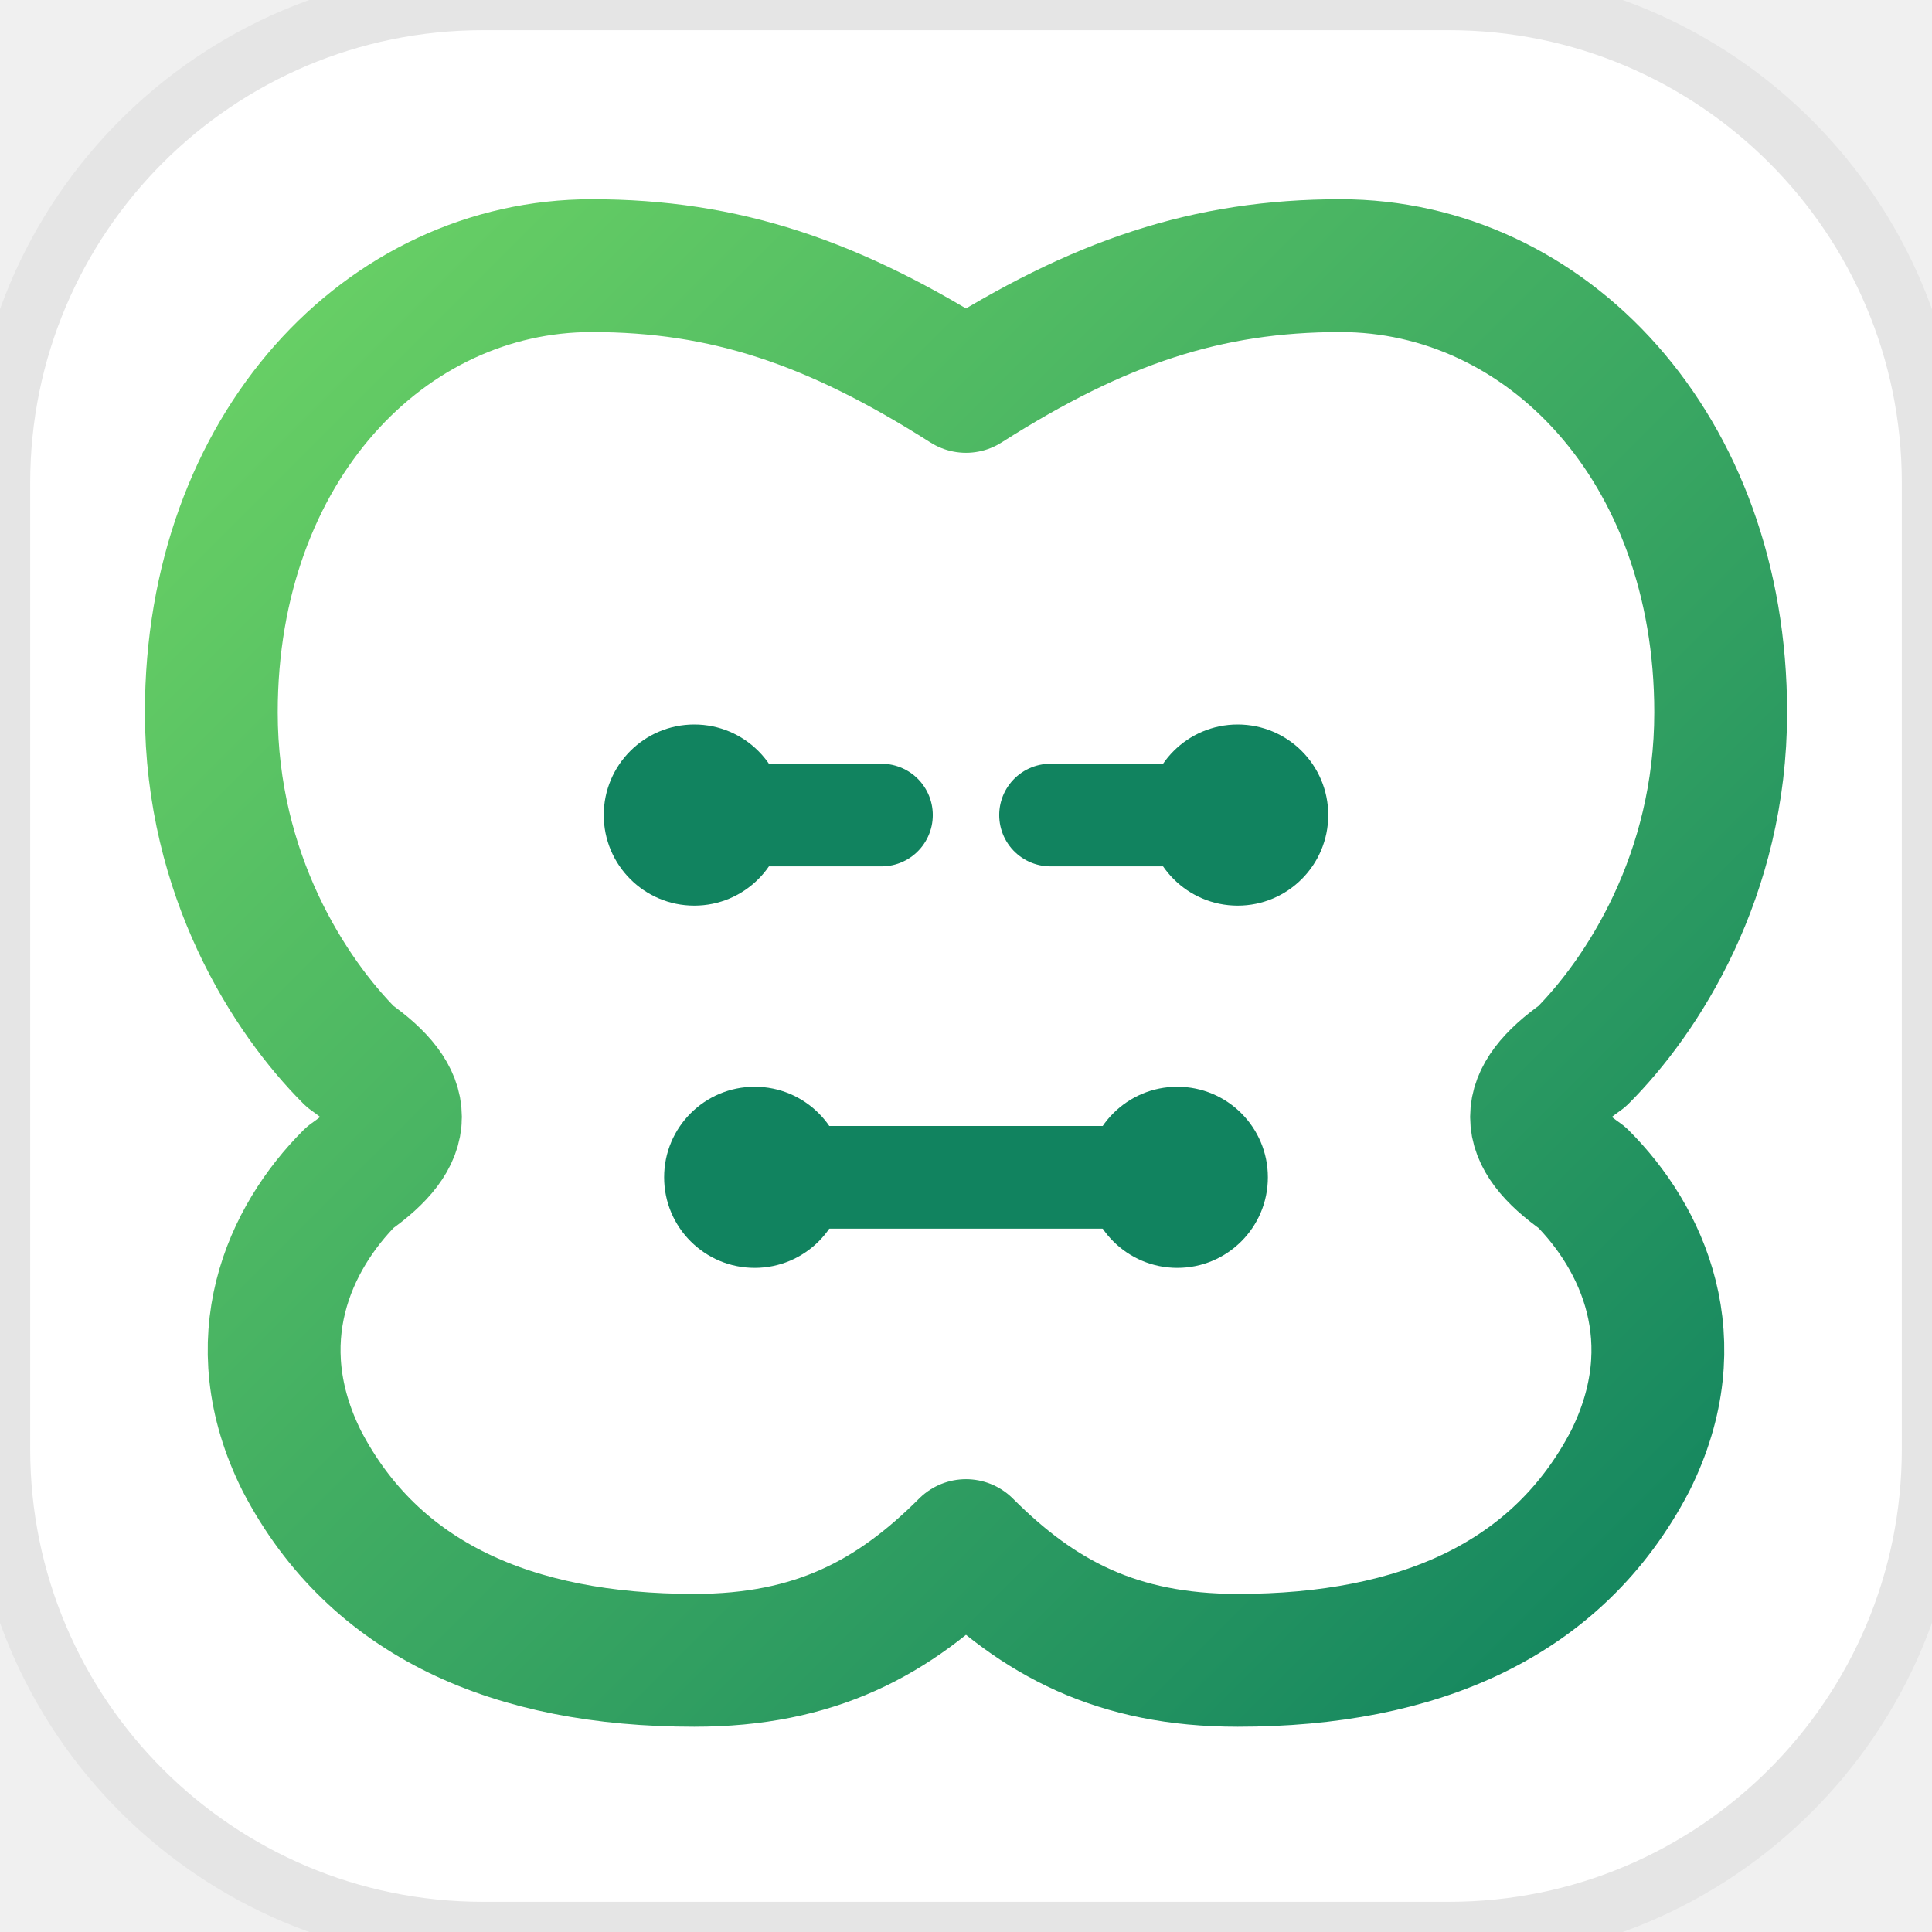
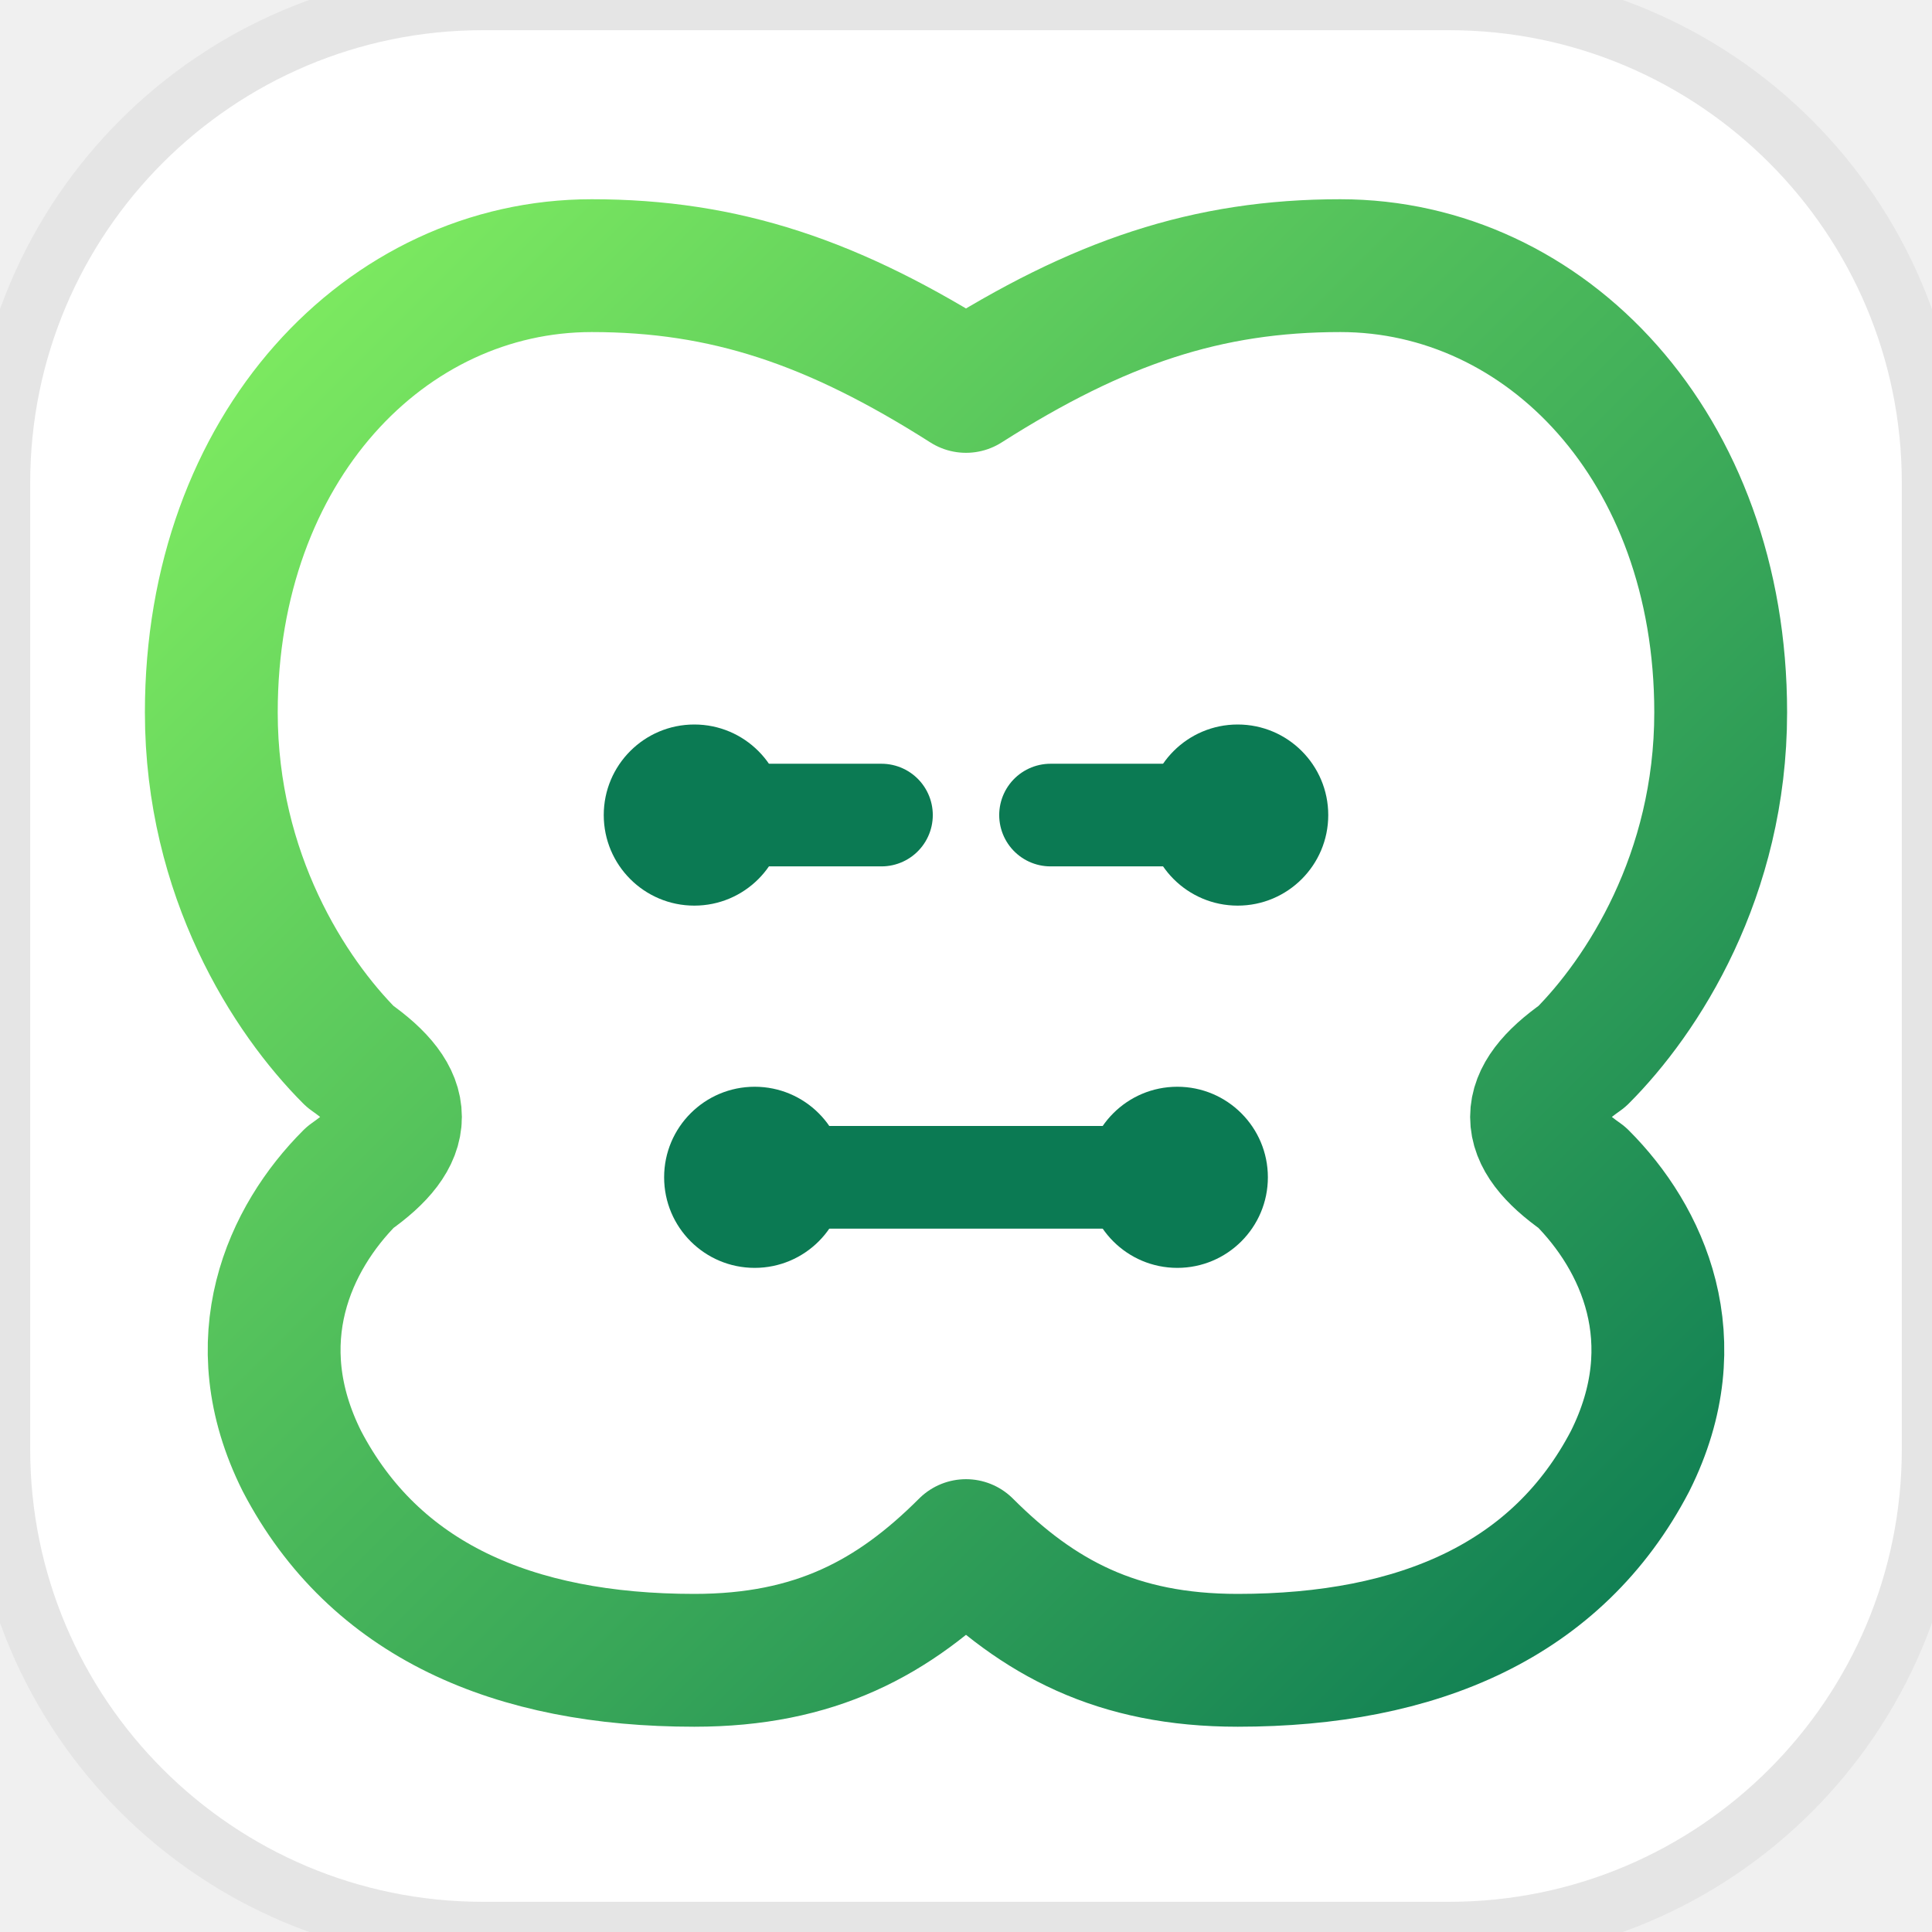
<svg xmlns="http://www.w3.org/2000/svg" viewBox="0 0 32 32" fill="none">
  <defs>
    <linearGradient id="vyen-icon-grad" x1="4" y1="4" x2="28" y2="28" gradientUnits="userSpaceOnUse">
-       <stop offset="0%" stop-color="#6BD265" />
-       <stop offset="100%" stop-color="#11835F" />
+       <stop offset="0%" stop-color="#81EE61" />
+       <stop offset="100%" stop-color="#0B7A53" />
    </linearGradient>
  </defs>
  <rect width="32" height="32" rx="8" fill="#FFFFFF" />
  <rect width="32" height="32" rx="8" stroke="#E5E5E5" stroke-width="1" />
  <path d="M 16 6.4 C 18.2 5 20 4.4 22.2 4.4 C 25.6 4.4 28.5 7.4 28.5 11.8 C 28.5 14.5 27.2 16.5 26.2 17.5 C 25.2 18.2 25.2 18.8 26.2 19.5 C 27.2 20.5 28 22.2 27 24.2 C 25.8 26.5 23.5 27.5 20.5 27.5 C 18.5 27.5 17.2 26.8 16 25.6 C 14.8 26.8 13.5 27.5 11.5 27.5 C 8.5 27.5 6.2 26.5 5 24.2 C 4 22.2 4.8 20.5 5.8 19.5 C 6.8 18.8 6.8 18.2 5.8 17.5 C 4.8 16.5 3.5 14.5 3.5 11.8 C 3.5 7.4 6.4 4.4 9.8 4.4 C 12 4.4 13.8 5 16 6.4 Z" stroke="url(#vyen-icon-grad)" stroke-width="2.2" stroke-linecap="round" stroke-linejoin="round" />
-   <line x1="11.5" y1="13.5" x2="14.6" y2="13.5" stroke="#11835F" stroke-width="1.7" stroke-linecap="round" />
-   <circle cx="11.5" cy="13.5" r="1.5" fill="#11835F" />
-   <line x1="17.4" y1="13.5" x2="20.5" y2="13.5" stroke="#11835F" stroke-width="1.7" stroke-linecap="round" />
-   <circle cx="20.5" cy="13.5" r="1.5" fill="#11835F" />
-   <line x1="12.5" y1="19.5" x2="19.5" y2="19.5" stroke="#11835F" stroke-width="1.7" stroke-linecap="round" />
-   <circle cx="12.5" cy="19.5" r="1.5" fill="#11835F" />
-   <circle cx="19.5" cy="19.5" r="1.5" fill="#11835F" />
+   <line x1="11.5" y1="13.5" x2="14.6" y2="13.5" stroke="#0B7A53" stroke-width="1.7" stroke-linecap="round" />
+   <circle cx="11.5" cy="13.5" r="1.5" fill="#0B7A53" />
+   <line x1="17.4" y1="13.5" x2="20.5" y2="13.5" stroke="#0B7A53" stroke-width="1.7" stroke-linecap="round" />
+   <circle cx="20.5" cy="13.5" r="1.5" fill="#0B7A53" />
+   <line x1="12.5" y1="19.5" x2="19.5" y2="19.5" stroke="#0B7A53" stroke-width="1.7" stroke-linecap="round" />
+   <circle cx="12.5" cy="19.5" r="1.5" fill="#0B7A53" />
+   <circle cx="19.5" cy="19.5" r="1.5" fill="#0B7A53" />
</svg>
